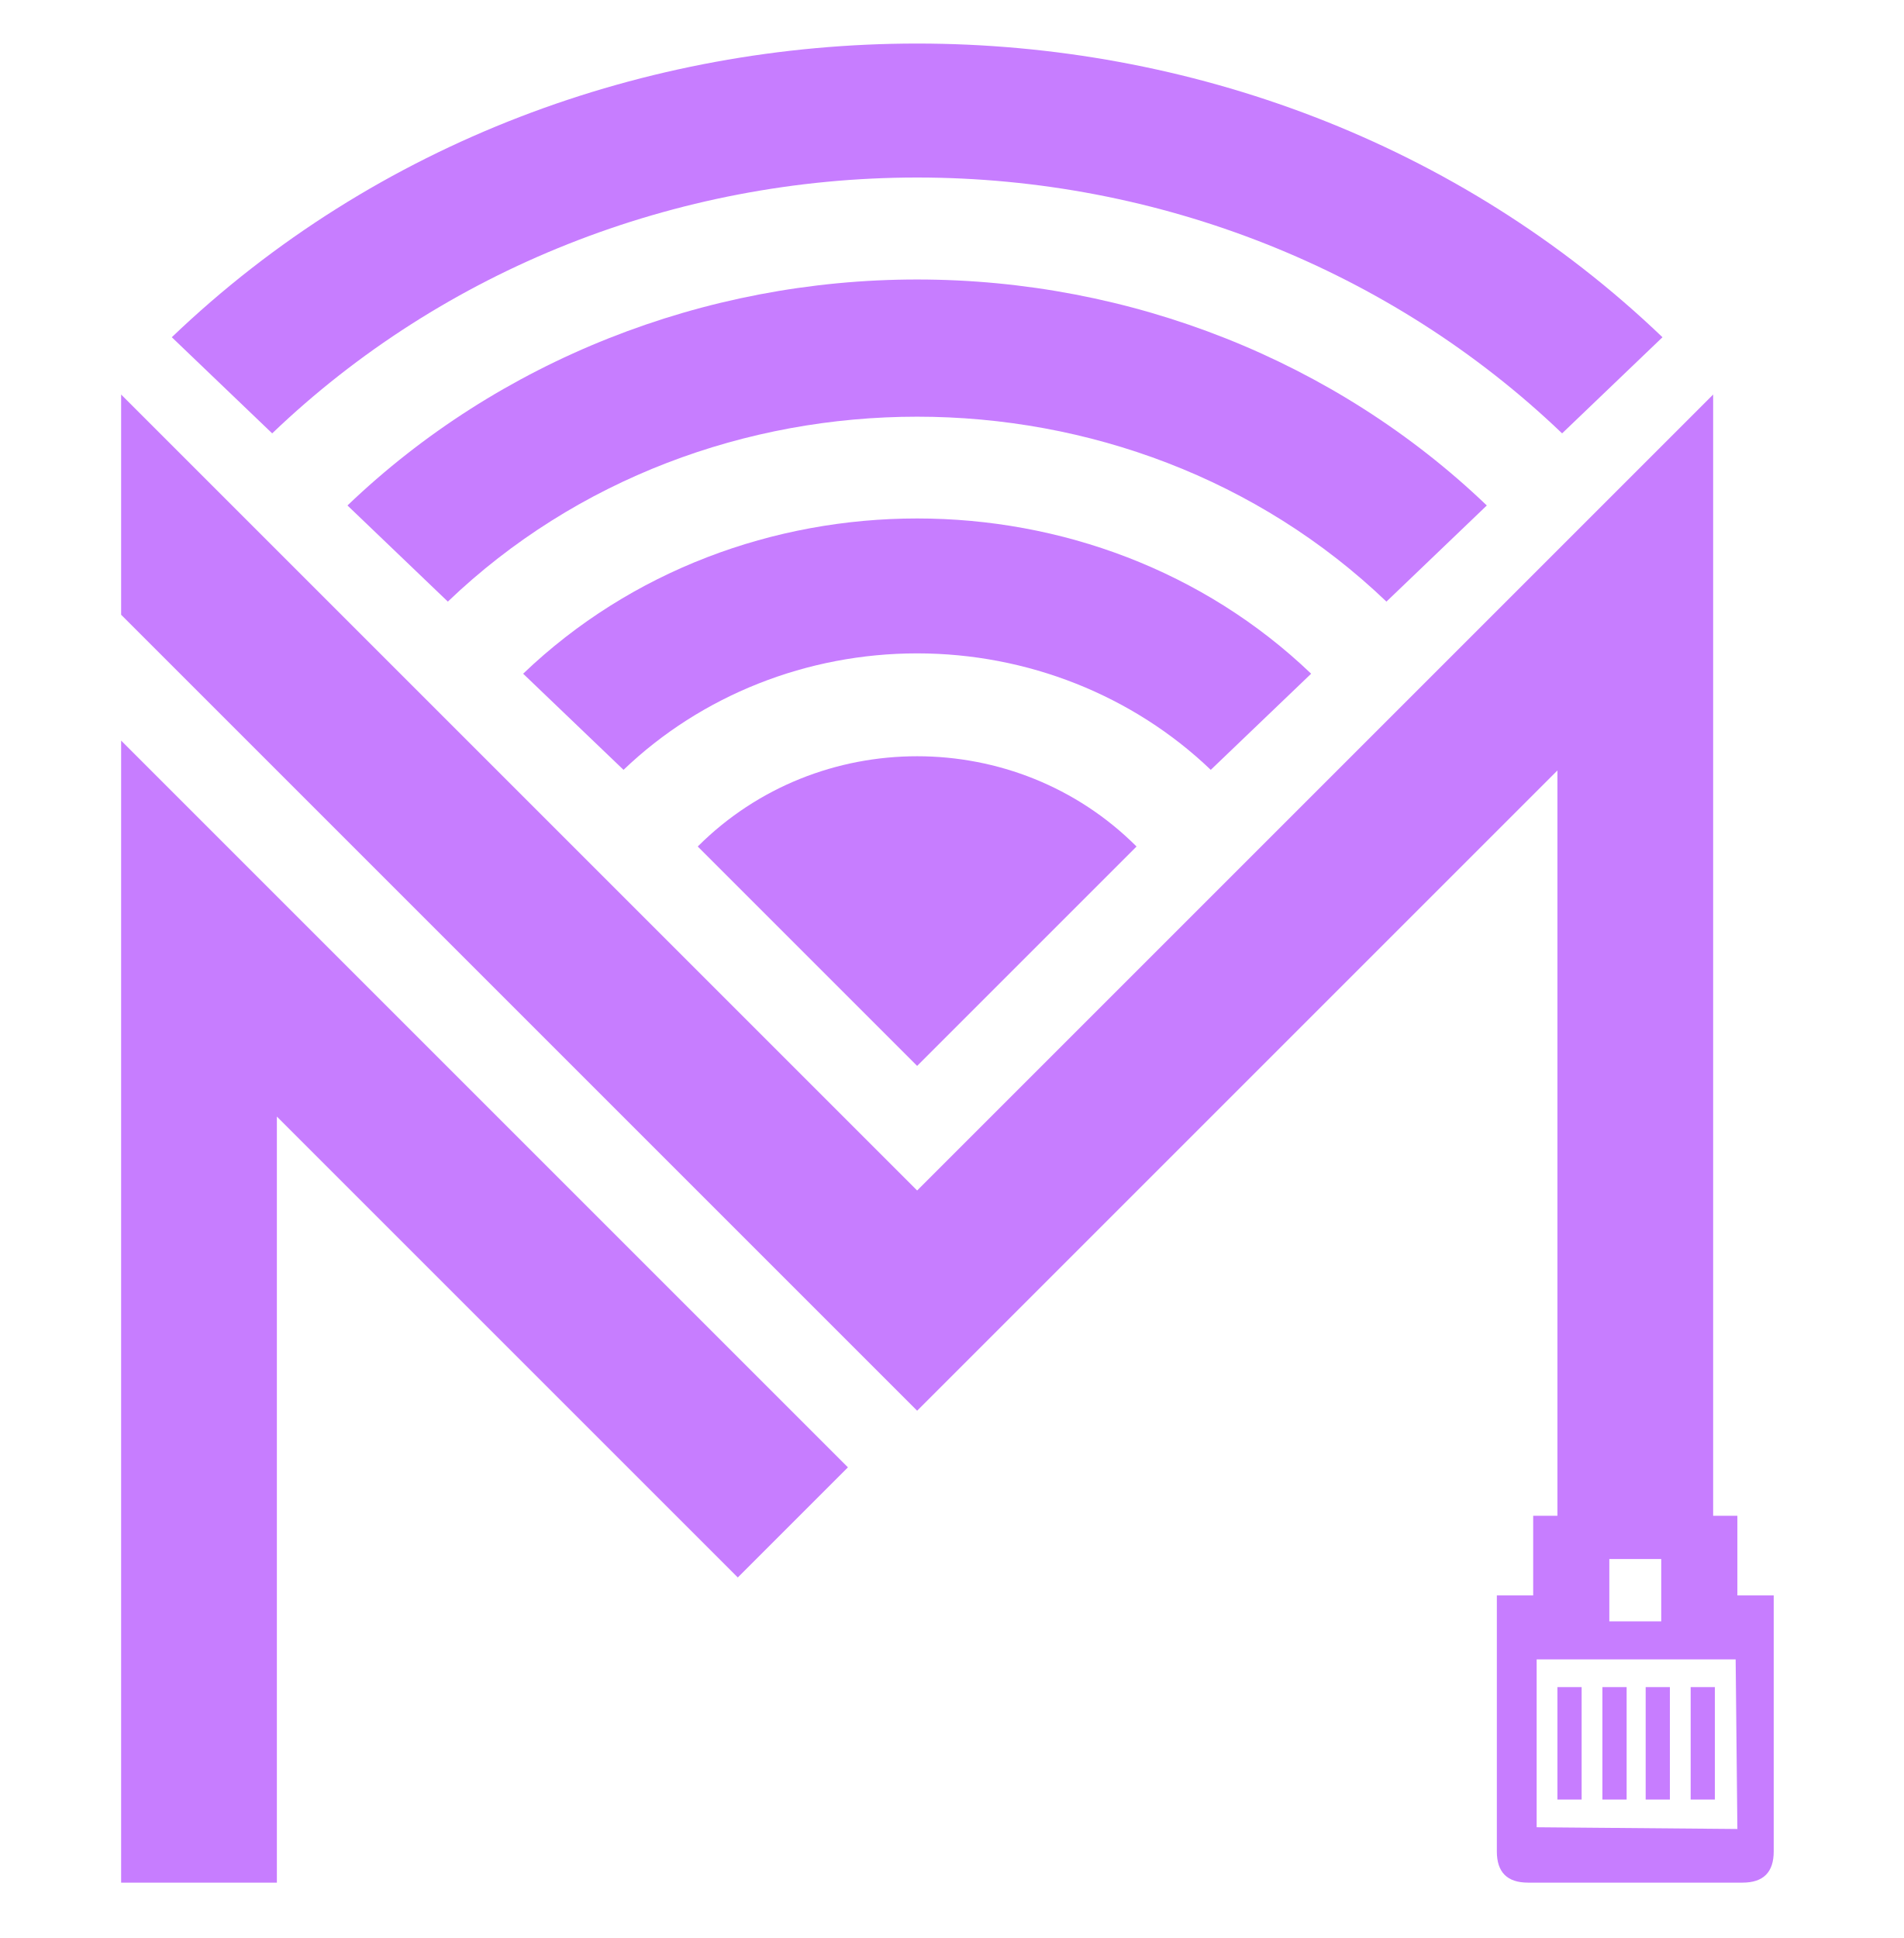
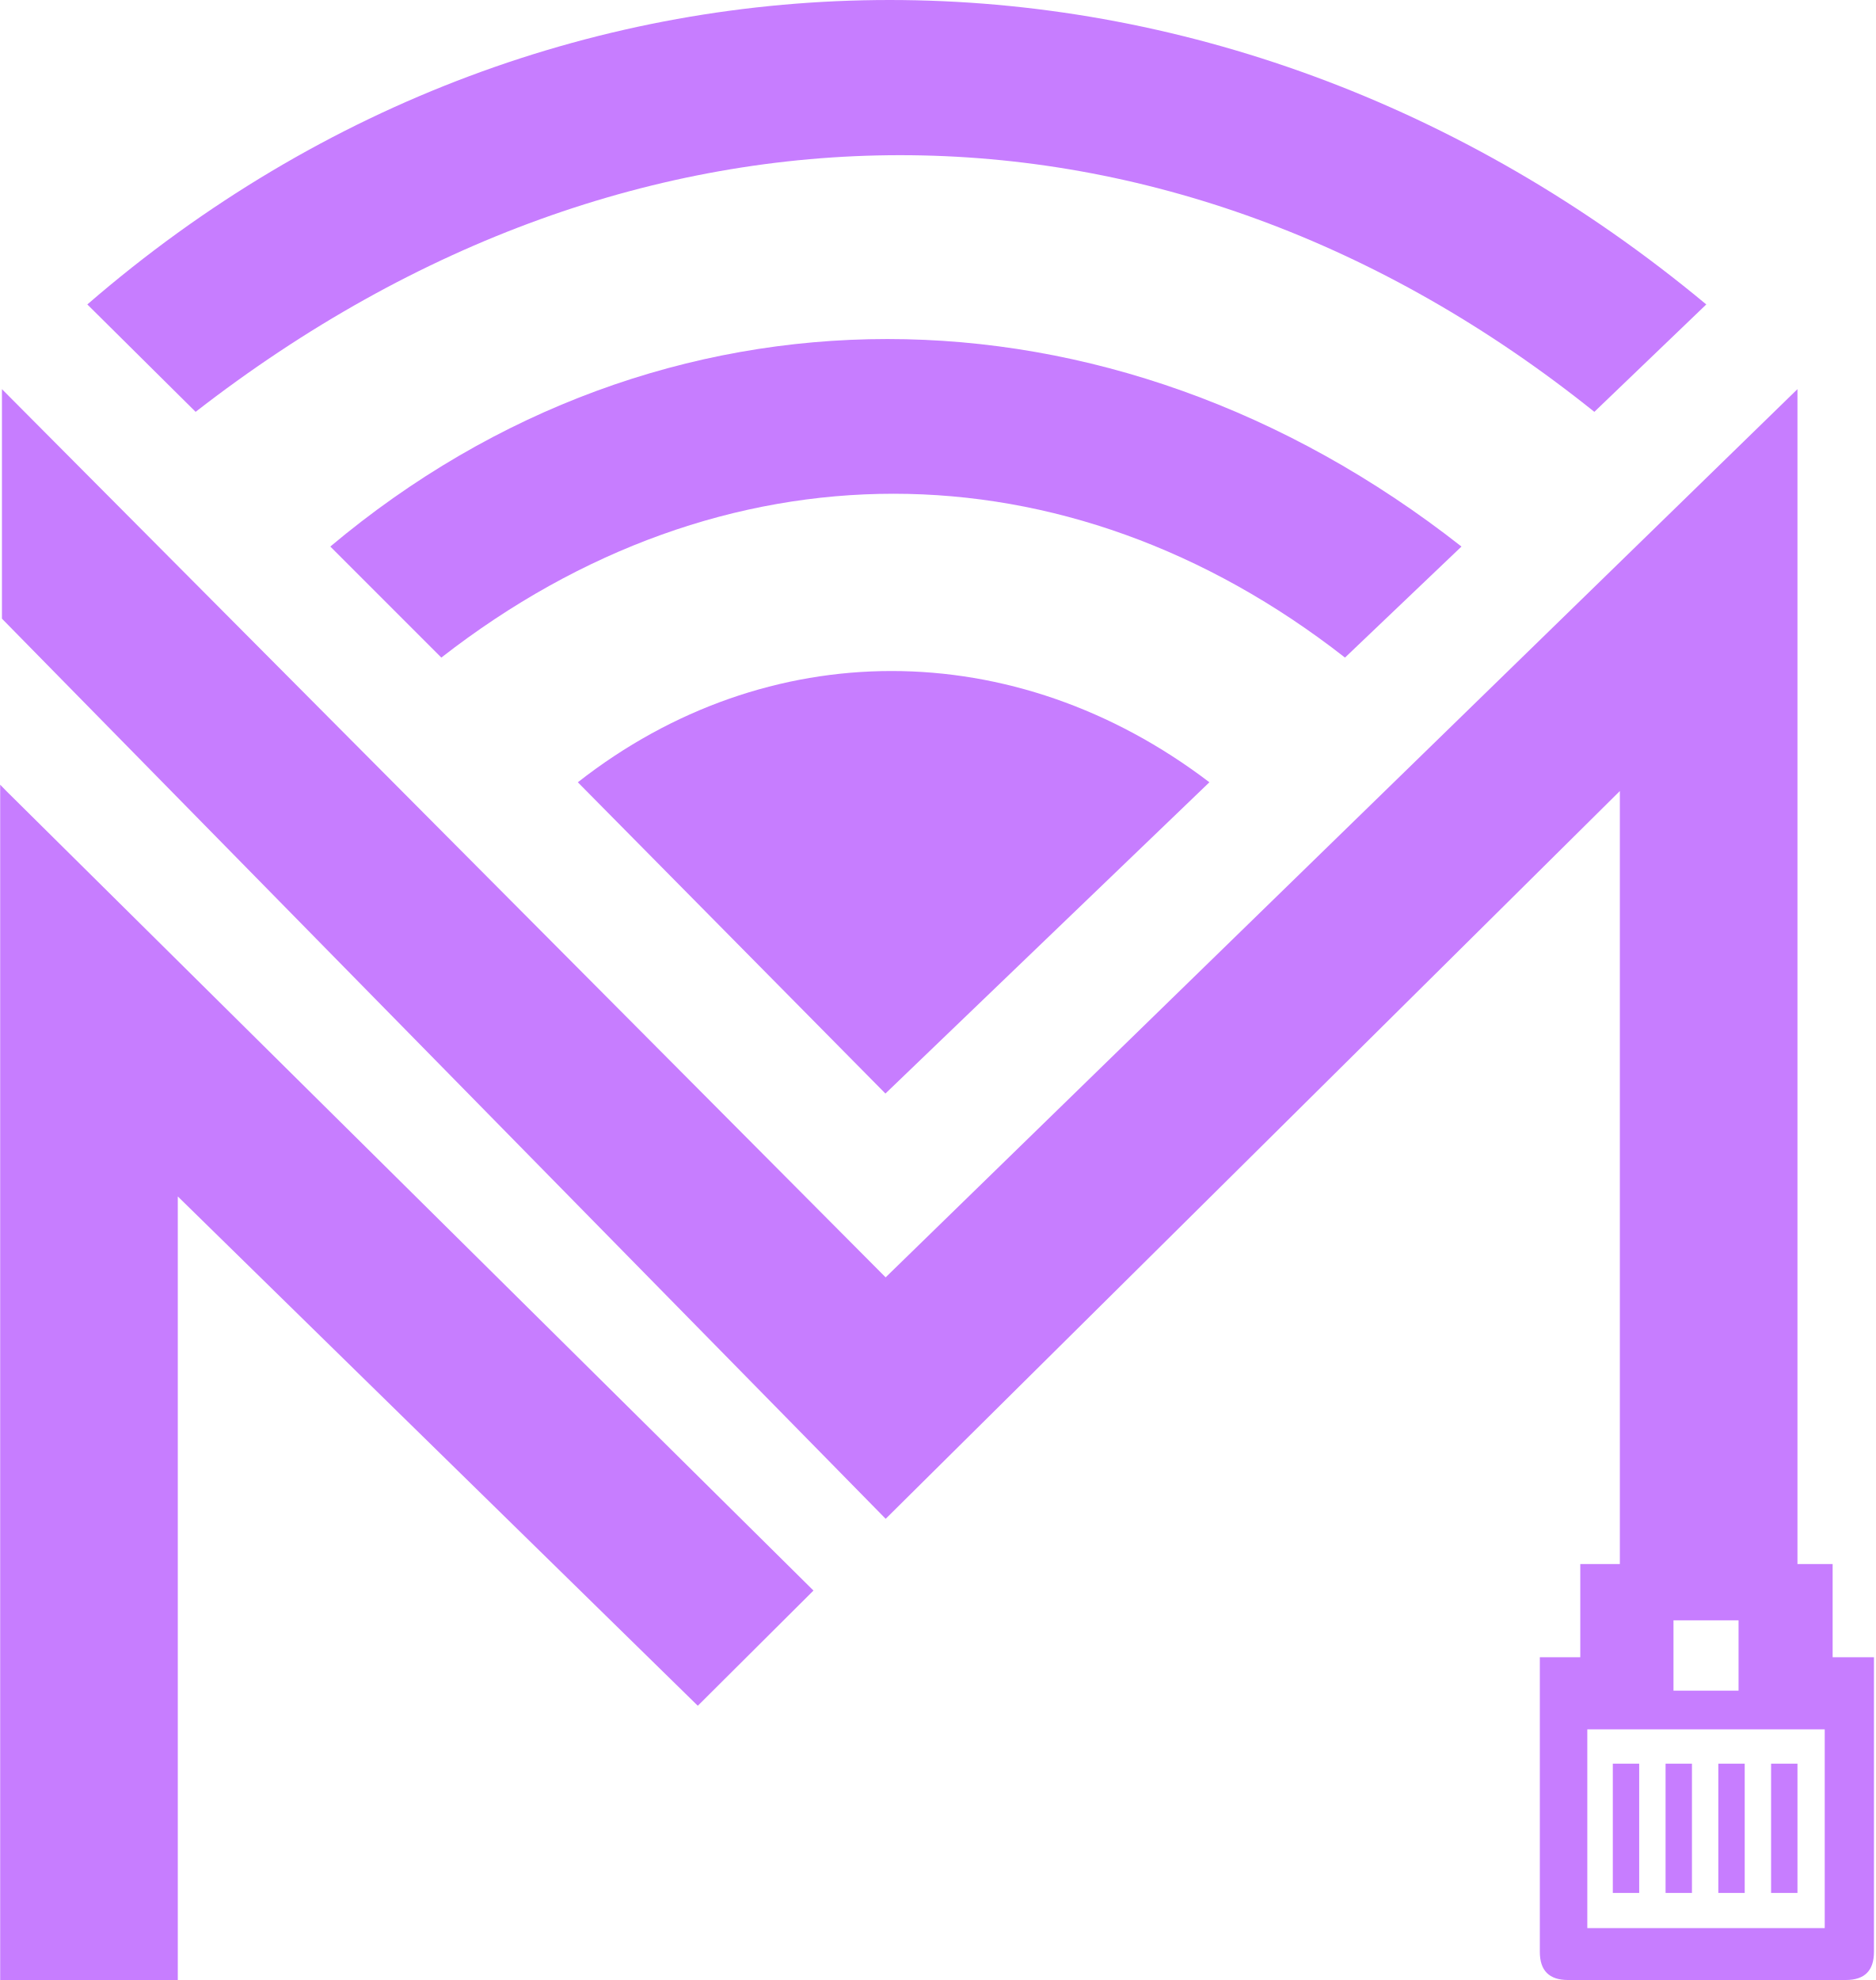
- <svg xmlns="http://www.w3.org/2000/svg" viewBox="0 0 1100 1120" role="img" aria-label="Mickey Mullin" style="fill-rule:evenodd;clip-rule:evenodd;stroke-linejoin:round;stroke-miterlimit:2">
-   <g id="logo" transform="matrix(1,0,0,1,0,48)">
-     <g id="RJ45">
-       <path id="connector-housing" d="M886,828L1004,828L1004,874L1025,874L1025,1022C1025,1034 1019,1040 1007,1040L883,1040C871,1040 865,1034 865,1022L865,874L886,874L886,828ZM888,911L888,1008L1004,1009L1003,911L888,911ZM930,853L930,889L960,889L960,853L930,853Z" style="fill:#C77DFF;" />
-       <g id="contacts" transform="matrix(1,0,0,1,-10,0)">
-         <g id="contact-4" transform="matrix(1,0,0,1,-2,0)">
-           <rect x="989" y="927" width="14" height="65" style="fill:#C77DFF;fill-rule:nonzero;" />
-         </g>
-         <g id="contact-3" transform="matrix(1,0,0,1,-1,0)">
-           <rect x="962" y="927" width="14" height="65" style="fill:#C77DFF;fill-rule:nonzero;" />
-         </g>
-         <g id="contact-2" transform="matrix(1,0,0,1,1,0)">
-           <rect x="935" y="927" width="14" height="65" style="fill:#C77DFF;fill-rule:nonzero;" />
-         </g>
-         <g id="contact-1" transform="matrix(1,0,0,1,2,0)">
-           <rect x="908" y="927" width="14" height="65" style="fill:#C77DFF;fill-rule:nonzero;" />
-         </g>
-       </g>
+ <svg xmlns="http://www.w3.org/2000/svg" viewBox="66 0 1188 1254" role="img" aria-label="Mickey Mullin" style="fill-rule:evenodd;clip-rule:evenodd">
+   <g transform="matrix(1.113924,0,0,1.113924,-61.43038,-57.64557)">
+     <g id="rj45-contacts">
+       <rect id="rj45-contact-4" x="1121.5" y="1054.5" width="15" height="73.5" style="fill:#C77DFF;" />
+       <rect id="rj45-contact-3" x="1091.5" y="1054.5" width="15" height="73.5" style="fill:#C77DFF;" />
+       <rect id="rj45-contact-2" x="1061.5" y="1054.5" width="15" height="73.5" style="fill:#C77DFF;" />
+       <rect id="rj45-contact-1" x="1031.5" y="1054.5" width="15" height="73.5" style="fill:#C77DFF;" />
    </g>
-     <g id="M">
-       <path id="M-main" d="M70,180L530,640L990,180L990,850L900,850L900,397.279L530,767.279L70,307.279L70,180Z" style="fill:#C77DFF;fill-rule:nonzero;" />
-     </g>
-     <g id="lower-line">
-       <path id="lower-left-diagonal" d="M70,380L490,800L426.36,863.64L160,597.279L160,1040L70,1040L70,380Z" style="fill:#C77DFF;fill-rule:nonzero;" />
-     </g>
-     <g id="WiFi" transform="matrix(1.039959,0,0,1.039959,-21.17819,-36.21609)">
-       <g id="wifi-core" transform="matrix(1.119578,0,0,1.119578,-63.37644,-90.74691)">
-         <path d="M421.106,491.106C480.843,431.368 579.157,431.368 638.894,491.106L530,600L421.106,491.106Z" style="fill:#C77DFF;fill-rule:nonzero;" />
-       </g>
-       <g id="wifi-arc-3" transform="matrix(0.98607,0,0,0.944409,7.383089,6.100265)">
-         <path d="M307.969,377.969C429.771,256.166 630.229,256.166 752.032,377.968L695.463,434.537C651.596,390.67 592.037,366 530,366C467.963,366 408.404,390.67 364.537,434.537L307.969,377.969Z" style="fill:#C77DFF;fill-rule:nonzero;" />
-       </g>
-       <g id="wifi-arc-2" transform="matrix(0.98607,0,0,0.944409,7.383089,6.100265)">
-         <path d="M208.974,278.974C294.082,193.865 409.638,146 530,146C650.362,146 765.918,193.865 851.026,278.973L794.458,335.542C649.381,190.465 410.619,190.465 265.542,335.542L208.974,278.974Z" style="fill:#C77DFF;fill-rule:nonzero;" />
-       </g>
-       <g id="wifi-arc-1" transform="matrix(0.98607,0,0,0.944409,7.383089,6.100265)">
-         <path d="M109.979,179.979C340.396,-50.438 719.604,-50.438 950.021,179.979L893.453,236.547C797.096,140.19 666.269,86 530,86C393.731,86 262.904,140.19 166.547,236.547L109.979,179.979Z" style="fill:#C77DFF;fill-rule:nonzero;" />
-       </g>
+     <path id="m-left-leg" d="M114.5,497.909L118,501.5L576.966,956.08L511.193,1021.58L215.5,732L215.5,1177.5L114.5,1177.5L114.5,497.909Z" style="fill:#C77DFF;fill-rule:nonzero;" />
+     <path id="m-main-and-rj45-shell" d="M115.5,273L618,778L1136.5,273L1136.5,941L1156.5,941L1156.5,994L1180,994L1180,1161.5C1180,1172.167 1174.667,1177.5 1164,1177.5L1006,1177.5C995.333,1177.5 990,1172.167 990,1161.5L990,994L1013,994L1013,941L1035.5,941L1035.5,501.5L618.023,915.284L115.5,403.5L115.5,273ZM1066,973L1066,1013L1103,1013L1103,973L1066,973ZM1017,1035L1017,1148L1152,1148L1152,1035L1017,1035Z" style="fill:#C77DFF;" />
+     <g id="Signal" transform="matrix(1.034956,0,0,1.034956,-22.75416,-23.54307)">
+       <path id="wifi-center" d="M450,502.5C554,421 690,421 797,502.5L619,673.5L450,502.5Z" style="fill:#C77DFF;fill-rule:nonzero;" />
+       <path id="wifi-inner-arc" d="M314,373C495,221 742,221 935.5,373L871.5,434C718,314 529,314 375,434L314,373Z" style="fill:#C77DFF;fill-rule:nonzero;" />
+       <path id="wifi-outer-arc" d="M180.5,240C438,17 802,17 1070,240L1008.5,299C774,111 482,111 240,299L180.5,240Z" style="fill:#C77DFF;fill-rule:nonzero;" />
    </g>
  </g>
</svg>
